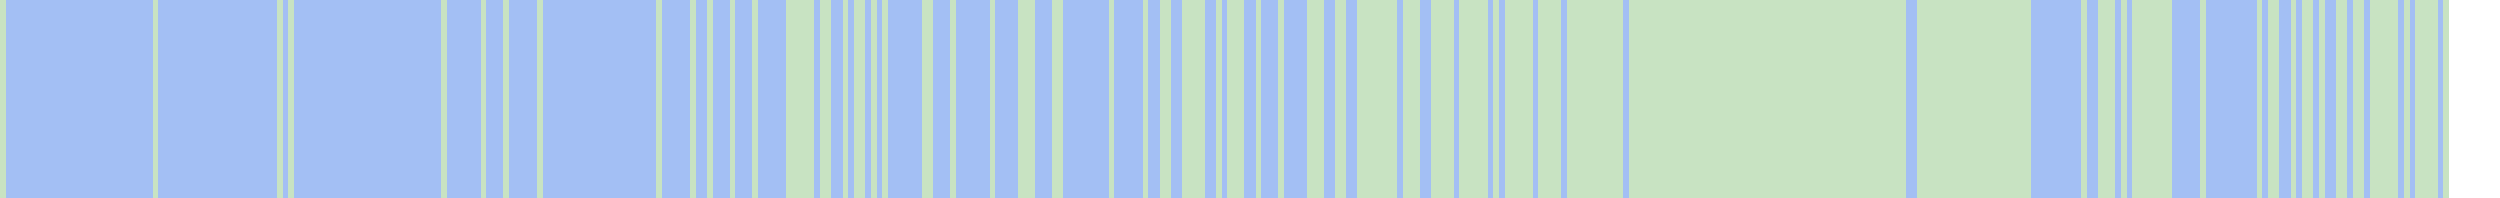
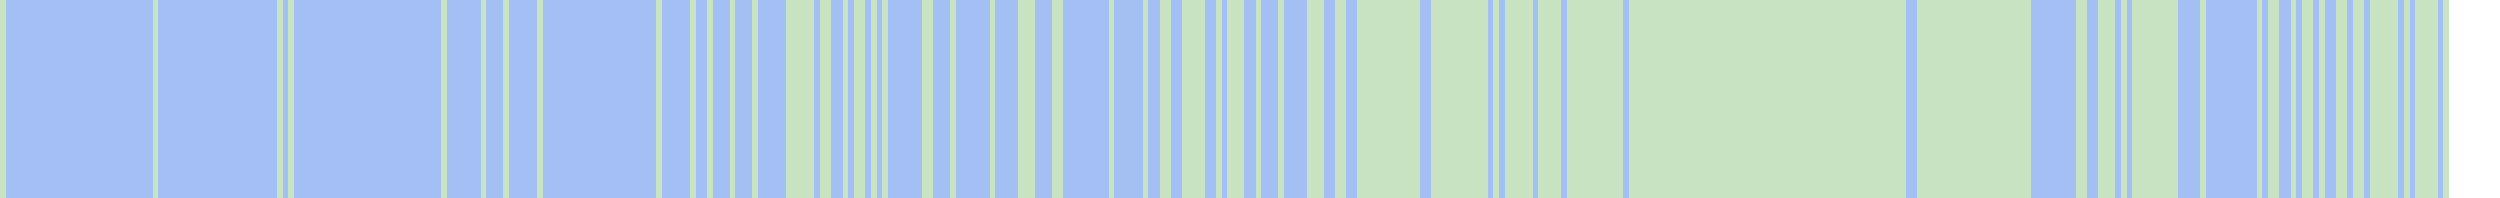
<svg xmlns="http://www.w3.org/2000/svg" viewBox="0 0 442 35" shape-rendering="crispEdges">
  <rect y="0" x="0" width="433" height="35" fill="#a3bff4" />
  <rect y="0" x="0" width="1" height="35" fill="#c8e3c2" />
  <rect y="0" x="27" width="1" height="35" fill="#c8e3c2" />
  <rect y="0" x="49" width="1" height="35" fill="#c8e3c2" />
  <rect y="0" x="51" width="1" height="35" fill="#c8e3c2" />
  <rect y="0" x="78" width="1" height="35" fill="#c8e3c2" />
  <rect y="0" x="85" width="1" height="35" fill="#c8e3c2" />
  <rect y="0" x="89" width="1" height="35" fill="#c8e3c2" />
  <rect y="0" x="95" width="1" height="35" fill="#c8e3c2" />
  <rect y="0" x="116" width="1" height="35" fill="#c8e3c2" />
  <rect y="0" x="122" width="1" height="35" fill="#c8e3c2" />
  <rect y="0" x="125" width="1" height="35" fill="#c8e3c2" />
  <rect y="0" x="129" width="1" height="35" fill="#c8e3c2" />
  <rect y="0" x="133" width="1" height="35" fill="#c8e3c2" />
  <rect y="0" x="139" width="1" height="35" fill="#c8e3c2" />
  <rect y="0" x="140" width="1" height="35" fill="#c8e3c2" />
  <rect y="0" x="141" width="1" height="35" fill="#c8e3c2" />
  <rect y="0" x="142" width="1" height="35" fill="#c8e3c2" />
  <rect y="0" x="143" width="1" height="35" fill="#c8e3c2" />
  <rect y="0" x="145" width="1" height="35" fill="#c8e3c2" />
  <rect y="0" x="146" width="1" height="35" fill="#c8e3c2" />
  <rect y="0" x="149" width="1" height="35" fill="#c8e3c2" />
  <rect y="0" x="151" width="1" height="35" fill="#c8e3c2" />
  <rect y="0" x="152" width="1" height="35" fill="#c8e3c2" />
  <rect y="0" x="154" width="1" height="35" fill="#c8e3c2" />
  <rect y="0" x="156" width="1" height="35" fill="#c8e3c2" />
  <rect y="0" x="163" width="1" height="35" fill="#c8e3c2" />
  <rect y="0" x="164" width="1" height="35" fill="#c8e3c2" />
  <rect y="0" x="168" width="1" height="35" fill="#c8e3c2" />
  <rect y="0" x="175" width="1" height="35" fill="#c8e3c2" />
  <rect y="0" x="180" width="1" height="35" fill="#c8e3c2" />
  <rect y="0" x="181" width="1" height="35" fill="#c8e3c2" />
  <rect y="0" x="182" width="1" height="35" fill="#c8e3c2" />
  <rect y="0" x="186" width="1" height="35" fill="#c8e3c2" />
  <rect y="0" x="187" width="1" height="35" fill="#c8e3c2" />
  <rect y="0" x="196" width="1" height="35" fill="#c8e3c2" />
  <rect y="0" x="202" width="1" height="35" fill="#c8e3c2" />
  <rect y="0" x="205" width="1" height="35" fill="#c8e3c2" />
  <rect y="0" x="206" width="1" height="35" fill="#c8e3c2" />
  <rect y="0" x="209" width="1" height="35" fill="#c8e3c2" />
  <rect y="0" x="210" width="1" height="35" fill="#c8e3c2" />
  <rect y="0" x="211" width="1" height="35" fill="#c8e3c2" />
  <rect y="0" x="212" width="1" height="35" fill="#c8e3c2" />
  <rect y="0" x="215" width="1" height="35" fill="#c8e3c2" />
  <rect y="0" x="217" width="1" height="35" fill="#c8e3c2" />
  <rect y="0" x="218" width="1" height="35" fill="#c8e3c2" />
  <rect y="0" x="219" width="1" height="35" fill="#c8e3c2" />
  <rect y="0" x="222" width="1" height="35" fill="#c8e3c2" />
  <rect y="0" x="226" width="1" height="35" fill="#c8e3c2" />
  <rect y="0" x="231" width="1" height="35" fill="#c8e3c2" />
  <rect y="0" x="232" width="1" height="35" fill="#c8e3c2" />
  <rect y="0" x="233" width="1" height="35" fill="#c8e3c2" />
  <rect y="0" x="236" width="1" height="35" fill="#c8e3c2" />
  <rect y="0" x="237" width="1" height="35" fill="#c8e3c2" />
  <rect y="0" x="240" width="1" height="35" fill="#c8e3c2" />
  <rect y="0" x="241" width="1" height="35" fill="#c8e3c2" />
  <rect y="0" x="242" width="1" height="35" fill="#c8e3c2" />
  <rect y="0" x="243" width="1" height="35" fill="#c8e3c2" />
  <rect y="0" x="244" width="1" height="35" fill="#c8e3c2" />
  <rect y="0" x="245" width="1" height="35" fill="#c8e3c2" />
  <rect y="0" x="246" width="1" height="35" fill="#c8e3c2" />
+   <rect y="0" x="247" width="1" height="35" fill="#c8e3c2" />
  <rect y="0" x="248" width="1" height="35" fill="#c8e3c2" />
  <rect y="0" x="249" width="1" height="35" fill="#c8e3c2" />
  <rect y="0" x="250" width="1" height="35" fill="#c8e3c2" />
  <rect y="0" x="253" width="1" height="35" fill="#c8e3c2" />
  <rect y="0" x="254" width="1" height="35" fill="#c8e3c2" />
  <rect y="0" x="255" width="1" height="35" fill="#c8e3c2" />
  <rect y="0" x="256" width="1" height="35" fill="#c8e3c2" />
+   <rect y="0" x="257" width="1" height="35" fill="#c8e3c2" />
  <rect y="0" x="258" width="1" height="35" fill="#c8e3c2" />
  <rect y="0" x="259" width="1" height="35" fill="#c8e3c2" />
  <rect y="0" x="260" width="1" height="35" fill="#c8e3c2" />
  <rect y="0" x="261" width="1" height="35" fill="#c8e3c2" />
  <rect y="0" x="262" width="1" height="35" fill="#c8e3c2" />
  <rect y="0" x="264" width="1" height="35" fill="#c8e3c2" />
  <rect y="0" x="266" width="1" height="35" fill="#c8e3c2" />
  <rect y="0" x="267" width="1" height="35" fill="#c8e3c2" />
  <rect y="0" x="268" width="1" height="35" fill="#c8e3c2" />
  <rect y="0" x="269" width="1" height="35" fill="#c8e3c2" />
  <rect y="0" x="270" width="1" height="35" fill="#c8e3c2" />
  <rect y="0" x="272" width="1" height="35" fill="#c8e3c2" />
  <rect y="0" x="273" width="1" height="35" fill="#c8e3c2" />
  <rect y="0" x="274" width="1" height="35" fill="#c8e3c2" />
  <rect y="0" x="275" width="1" height="35" fill="#c8e3c2" />
  <rect y="0" x="277" width="1" height="35" fill="#c8e3c2" />
  <rect y="0" x="278" width="1" height="35" fill="#c8e3c2" />
  <rect y="0" x="279" width="1" height="35" fill="#c8e3c2" />
  <rect y="0" x="280" width="1" height="35" fill="#c8e3c2" />
  <rect y="0" x="281" width="1" height="35" fill="#c8e3c2" />
  <rect y="0" x="282" width="1" height="35" fill="#c8e3c2" />
  <rect y="0" x="283" width="1" height="35" fill="#c8e3c2" />
  <rect y="0" x="284" width="1" height="35" fill="#c8e3c2" />
  <rect y="0" x="285" width="1" height="35" fill="#c8e3c2" />
  <rect y="0" x="286" width="1" height="35" fill="#c8e3c2" />
  <rect y="0" x="288" width="1" height="35" fill="#c8e3c2" />
  <rect y="0" x="289" width="1" height="35" fill="#c8e3c2" />
  <rect y="0" x="290" width="1" height="35" fill="#c8e3c2" />
  <rect y="0" x="291" width="1" height="35" fill="#c8e3c2" />
  <rect y="0" x="292" width="1" height="35" fill="#c8e3c2" />
  <rect y="0" x="293" width="1" height="35" fill="#c8e3c2" />
  <rect y="0" x="294" width="1" height="35" fill="#c8e3c2" />
  <rect y="0" x="295" width="1" height="35" fill="#c8e3c2" />
  <rect y="0" x="296" width="1" height="35" fill="#c8e3c2" />
  <rect y="0" x="297" width="1" height="35" fill="#c8e3c2" />
  <rect y="0" x="298" width="1" height="35" fill="#c8e3c2" />
  <rect y="0" x="299" width="1" height="35" fill="#c8e3c2" />
  <rect y="0" x="300" width="1" height="35" fill="#c8e3c2" />
  <rect y="0" x="301" width="1" height="35" fill="#c8e3c2" />
  <rect y="0" x="302" width="1" height="35" fill="#c8e3c2" />
  <rect y="0" x="303" width="1" height="35" fill="#c8e3c2" />
  <rect y="0" x="304" width="1" height="35" fill="#c8e3c2" />
  <rect y="0" x="305" width="1" height="35" fill="#c8e3c2" />
  <rect y="0" x="306" width="1" height="35" fill="#c8e3c2" />
  <rect y="0" x="307" width="1" height="35" fill="#c8e3c2" />
  <rect y="0" x="308" width="1" height="35" fill="#c8e3c2" />
  <rect y="0" x="309" width="1" height="35" fill="#c8e3c2" />
  <rect y="0" x="310" width="1" height="35" fill="#c8e3c2" />
  <rect y="0" x="311" width="1" height="35" fill="#c8e3c2" />
  <rect y="0" x="312" width="1" height="35" fill="#c8e3c2" />
  <rect y="0" x="313" width="1" height="35" fill="#c8e3c2" />
  <rect y="0" x="314" width="1" height="35" fill="#c8e3c2" />
  <rect y="0" x="315" width="1" height="35" fill="#c8e3c2" />
  <rect y="0" x="316" width="1" height="35" fill="#c8e3c2" />
  <rect y="0" x="317" width="1" height="35" fill="#c8e3c2" />
  <rect y="0" x="318" width="1" height="35" fill="#c8e3c2" />
  <rect y="0" x="319" width="1" height="35" fill="#c8e3c2" />
  <rect y="0" x="320" width="1" height="35" fill="#c8e3c2" />
  <rect y="0" x="321" width="1" height="35" fill="#c8e3c2" />
  <rect y="0" x="322" width="1" height="35" fill="#c8e3c2" />
  <rect y="0" x="323" width="1" height="35" fill="#c8e3c2" />
  <rect y="0" x="324" width="1" height="35" fill="#c8e3c2" />
  <rect y="0" x="325" width="1" height="35" fill="#c8e3c2" />
  <rect y="0" x="326" width="1" height="35" fill="#c8e3c2" />
  <rect y="0" x="327" width="1" height="35" fill="#c8e3c2" />
  <rect y="0" x="328" width="1" height="35" fill="#c8e3c2" />
  <rect y="0" x="329" width="1" height="35" fill="#c8e3c2" />
  <rect y="0" x="330" width="1" height="35" fill="#c8e3c2" />
  <rect y="0" x="331" width="1" height="35" fill="#c8e3c2" />
  <rect y="0" x="332" width="1" height="35" fill="#c8e3c2" />
  <rect y="0" x="333" width="1" height="35" fill="#c8e3c2" />
  <rect y="0" x="334" width="1" height="35" fill="#c8e3c2" />
  <rect y="0" x="335" width="1" height="35" fill="#c8e3c2" />
  <rect y="0" x="336" width="1" height="35" fill="#c8e3c2" />
  <rect y="0" x="339" width="1" height="35" fill="#c8e3c2" />
  <rect y="0" x="340" width="1" height="35" fill="#c8e3c2" />
  <rect y="0" x="341" width="1" height="35" fill="#c8e3c2" />
  <rect y="0" x="342" width="1" height="35" fill="#c8e3c2" />
  <rect y="0" x="343" width="1" height="35" fill="#c8e3c2" />
  <rect y="0" x="344" width="1" height="35" fill="#c8e3c2" />
  <rect y="0" x="345" width="1" height="35" fill="#c8e3c2" />
  <rect y="0" x="346" width="1" height="35" fill="#c8e3c2" />
  <rect y="0" x="347" width="1" height="35" fill="#c8e3c2" />
  <rect y="0" x="348" width="1" height="35" fill="#c8e3c2" />
  <rect y="0" x="349" width="1" height="35" fill="#c8e3c2" />
  <rect y="0" x="350" width="1" height="35" fill="#c8e3c2" />
  <rect y="0" x="351" width="1" height="35" fill="#c8e3c2" />
  <rect y="0" x="352" width="1" height="35" fill="#c8e3c2" />
  <rect y="0" x="353" width="1" height="35" fill="#c8e3c2" />
  <rect y="0" x="354" width="1" height="35" fill="#c8e3c2" />
  <rect y="0" x="355" width="1" height="35" fill="#c8e3c2" />
  <rect y="0" x="356" width="1" height="35" fill="#c8e3c2" />
  <rect y="0" x="357" width="1" height="35" fill="#c8e3c2" />
  <rect y="0" x="358" width="1" height="35" fill="#c8e3c2" />
+   <rect y="0" x="367" width="1" height="35" fill="#c8e3c2" />
  <rect y="0" x="368" width="1" height="35" fill="#c8e3c2" />
  <rect y="0" x="371" width="1" height="35" fill="#c8e3c2" />
  <rect y="0" x="372" width="1" height="35" fill="#c8e3c2" />
  <rect y="0" x="373" width="1" height="35" fill="#c8e3c2" />
  <rect y="0" x="375" width="1" height="35" fill="#c8e3c2" />
  <rect y="0" x="377" width="1" height="35" fill="#c8e3c2" />
  <rect y="0" x="378" width="1" height="35" fill="#c8e3c2" />
  <rect y="0" x="379" width="1" height="35" fill="#c8e3c2" />
  <rect y="0" x="380" width="1" height="35" fill="#c8e3c2" />
  <rect y="0" x="381" width="1" height="35" fill="#c8e3c2" />
  <rect y="0" x="382" width="1" height="35" fill="#c8e3c2" />
  <rect y="0" x="383" width="1" height="35" fill="#c8e3c2" />
+   <rect y="0" x="384" width="1" height="35" fill="#c8e3c2" />
  <rect y="0" x="389" width="1" height="35" fill="#c8e3c2" />
  <rect y="0" x="399" width="1" height="35" fill="#c8e3c2" />
  <rect y="0" x="401" width="1" height="35" fill="#c8e3c2" />
  <rect y="0" x="402" width="1" height="35" fill="#c8e3c2" />
  <rect y="0" x="405" width="1" height="35" fill="#c8e3c2" />
  <rect y="0" x="407" width="1" height="35" fill="#c8e3c2" />
  <rect y="0" x="408" width="1" height="35" fill="#c8e3c2" />
  <rect y="0" x="410" width="1" height="35" fill="#c8e3c2" />
  <rect y="0" x="413" width="1" height="35" fill="#c8e3c2" />
  <rect y="0" x="414" width="1" height="35" fill="#c8e3c2" />
  <rect y="0" x="416" width="1" height="35" fill="#c8e3c2" />
  <rect y="0" x="417" width="1" height="35" fill="#c8e3c2" />
  <rect y="0" x="419" width="1" height="35" fill="#c8e3c2" />
  <rect y="0" x="420" width="1" height="35" fill="#c8e3c2" />
  <rect y="0" x="421" width="1" height="35" fill="#c8e3c2" />
  <rect y="0" x="422" width="1" height="35" fill="#c8e3c2" />
  <rect y="0" x="423" width="1" height="35" fill="#c8e3c2" />
  <rect y="0" x="425" width="1" height="35" fill="#c8e3c2" />
  <rect y="0" x="427" width="1" height="35" fill="#c8e3c2" />
  <rect y="0" x="428" width="1" height="35" fill="#c8e3c2" />
  <rect y="0" x="429" width="1" height="35" fill="#c8e3c2" />
  <rect y="0" x="430" width="1" height="35" fill="#c8e3c2" />
  <rect y="0" x="432" width="1" height="35" fill="#c8e3c2" />
</svg>
